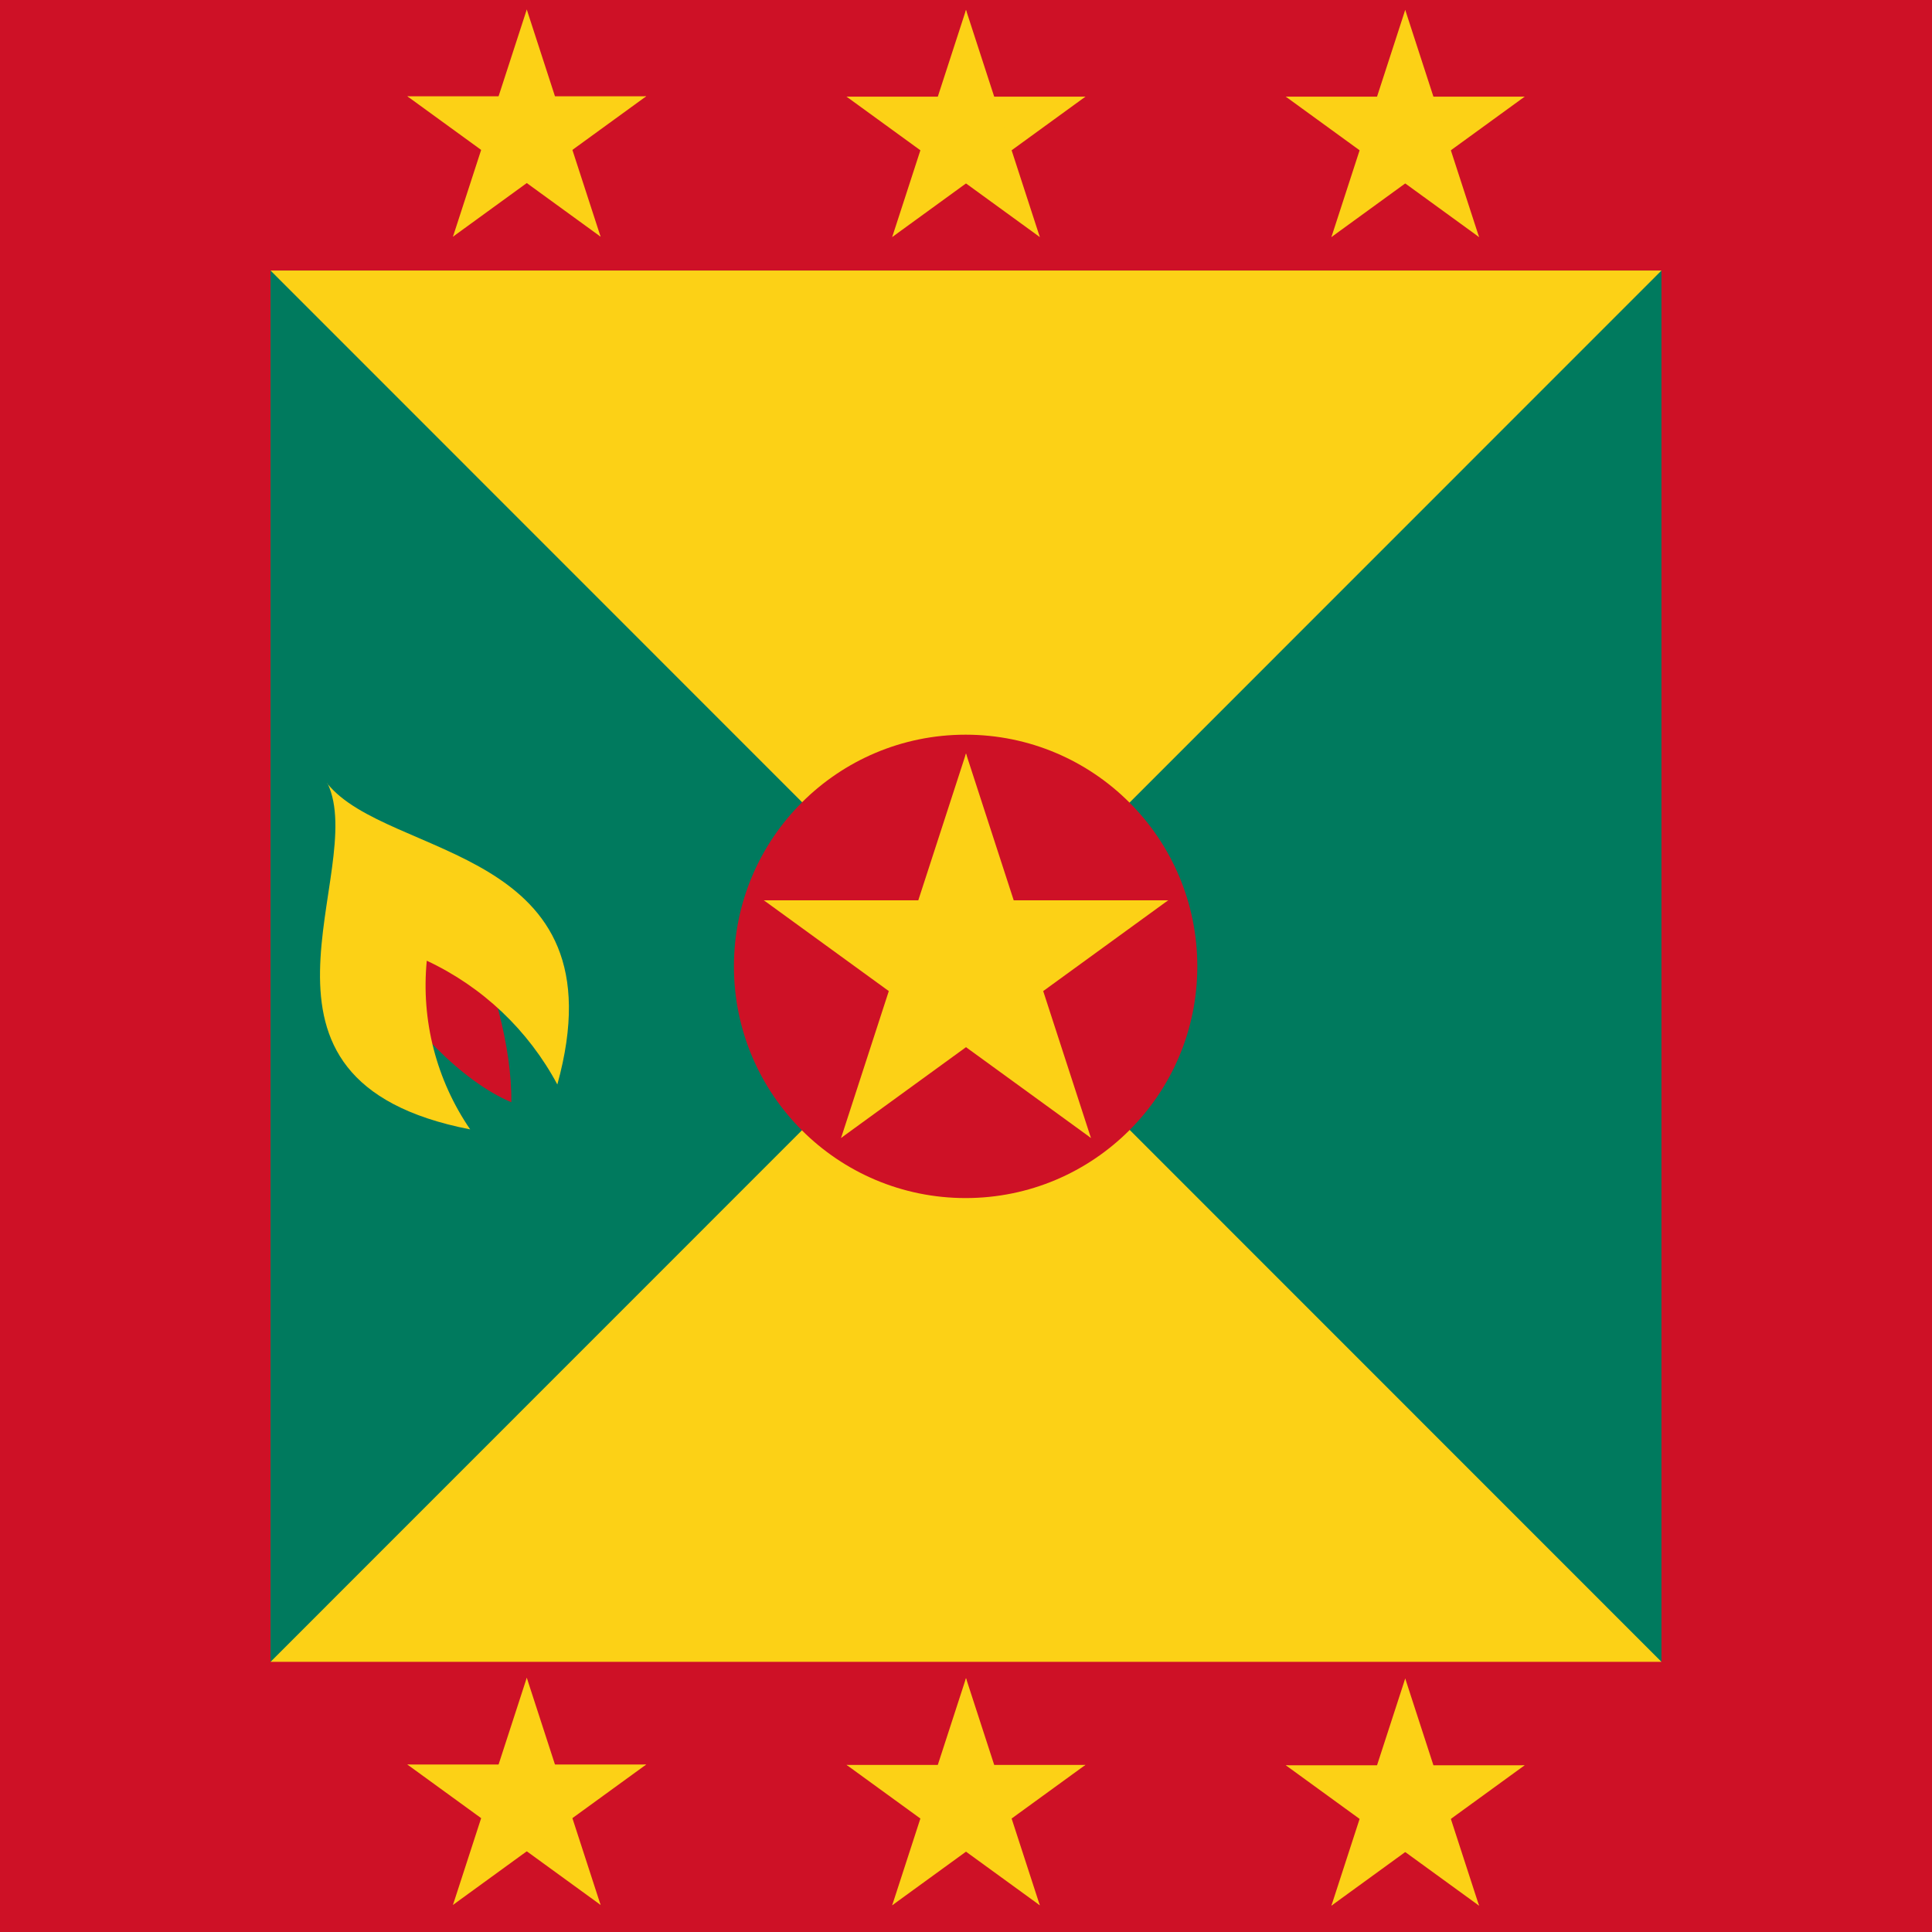
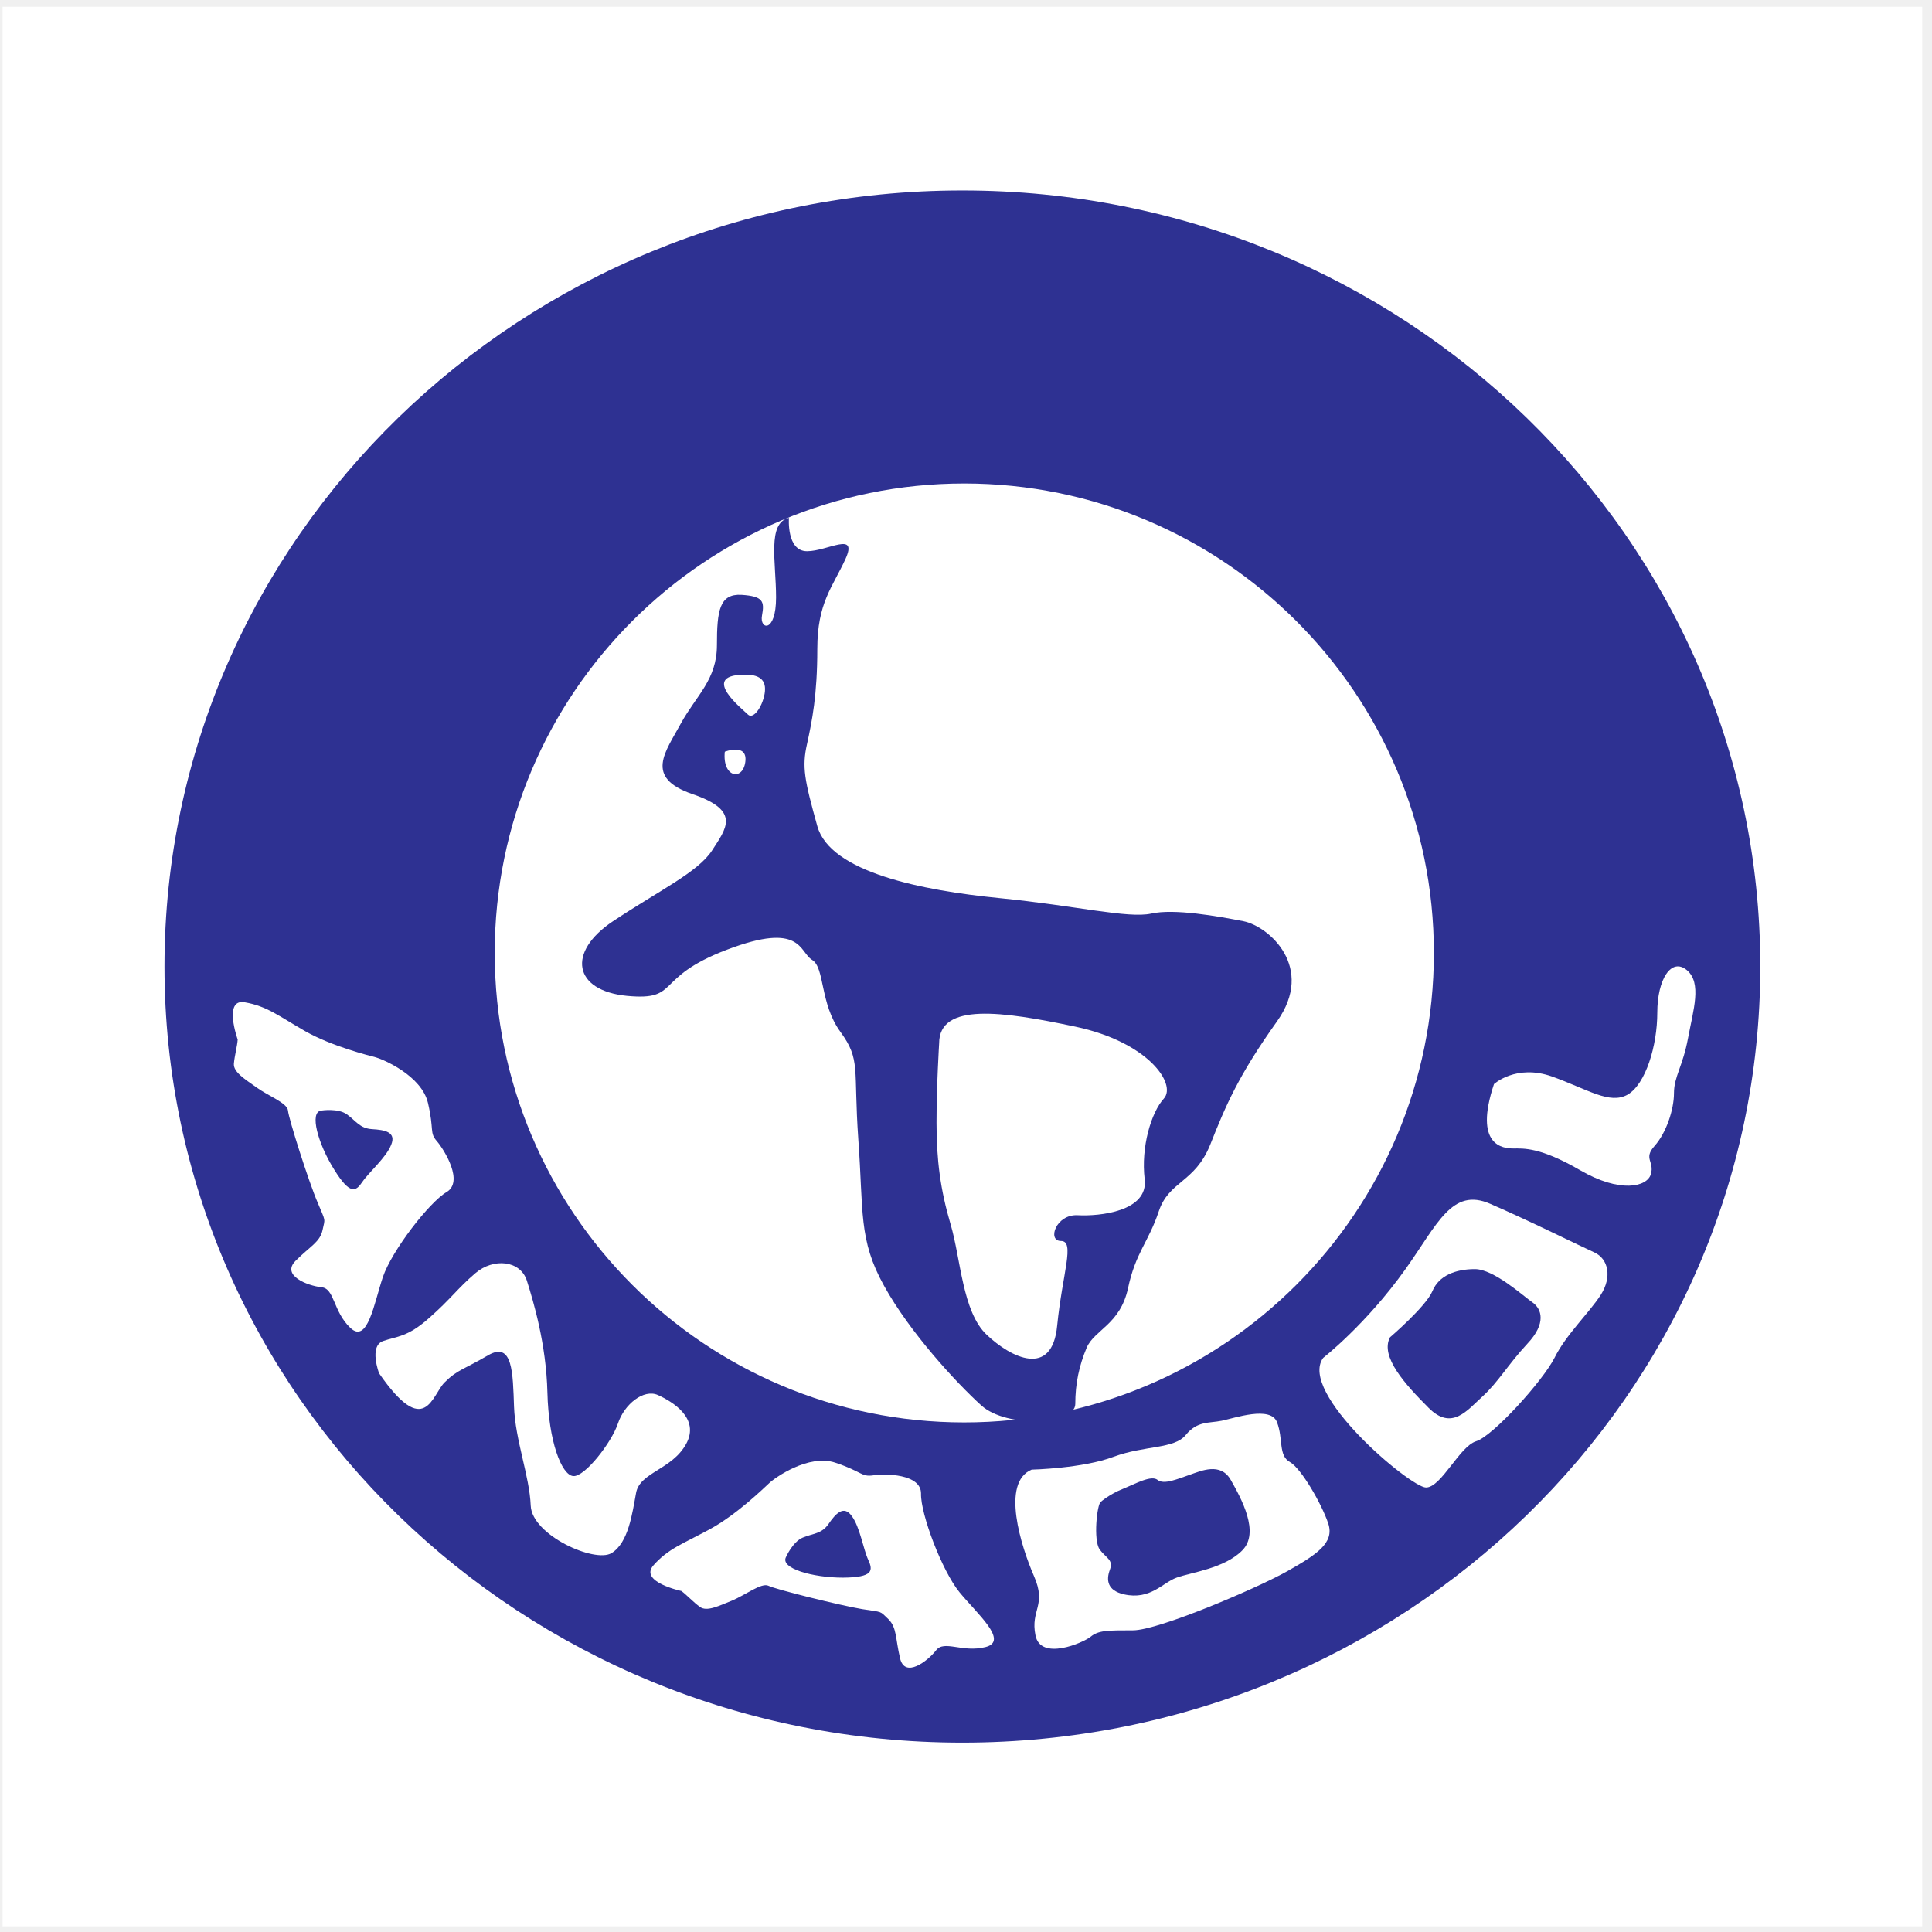
- <svg xmlns="http://www.w3.org/2000/svg" xmlns:xlink="http://www.w3.org/1999/xlink" id="flag-icons-gd" viewBox="0 0 512 512">
-   <defs>
-     <g id="c">
-       <g id="b">
-         <path id="a" fill="#fcd116" d="M0-1v1h.5" transform="rotate(18 0 -1)" />
-         <use xlink:href="#a" width="100%" height="100%" transform="scale(-1 1)" />
-       </g>
-       <use xlink:href="#b" width="100%" height="100%" transform="rotate(72)" />
-       <use xlink:href="#b" width="100%" height="100%" transform="rotate(144)" />
-       <use xlink:href="#b" width="100%" height="100%" transform="rotate(-144)" />
-       <use xlink:href="#b" width="100%" height="100%" transform="rotate(-72)" />
+ <svg xmlns="http://www.w3.org/2000/svg" viewBox="0 0 258.667 258.667" height="258.667" width="258.667" xml:space="preserve" id="svg2" version="1.1">
+   <defs id="defs6" />
+   <g transform="matrix(1.333333,0,0,-1.333333,0,258.6667)" id="g10">
+     <g transform="scale(0.1)" id="g12">
+       <path id="path14" style="fill:#ffffff;fill-opacity:1;fill-rule:evenodd;stroke:none" d="M 2.598,1933.23 H 1930.16 V 5.668 H 2.598 V 1933.23" />
+       <path id="path16" style="fill:#2e3192;fill-opacity:1;fill-rule:evenodd;stroke:none" d="m 966.258,190.152 c 442.682,0 801.322,349.071 801.322,779.297 0,430.471 -358.64,779.301 -801.322,779.301 -442.199,0 -801.082,-348.83 -801.082,-779.301 0,-430.226 358.883,-779.297 801.082,-779.297" />
+       <path id="path18" style="fill:#ffffff;fill-opacity:1;fill-rule:evenodd;stroke:none" d="m 1035.93,464.281 c 0,0 51.47,1.196 82.36,12.93 31.12,11.492 60.81,7.66 72.3,21.785 11.73,14.367 23.22,11.734 36.15,14.367 12.93,2.633 49.08,15.325 55.55,-1.437 6.46,-16.758 1.19,-33.516 12.93,-39.985 11.49,-6.464 32.08,-42.375 38.54,-61.765 6.47,-19.395 -11.49,-31.125 -41.18,-47.887 -29.69,-16.758 -129.04,-59.371 -154.9,-59.371 -25.86,0 -34.72,0 -42.61,-6.465 -7.67,-6.226 -50.28,-24.422 -55.31,1.434 -5.27,25.859 11.49,29.687 -1.44,59.379 -12.93,29.683 -33.52,94.089 -2.39,107.015" />
+       <path id="path20" style="fill:#ffffff;fill-opacity:1;fill-rule:evenodd;stroke:none" d="m 968.172,511.688 c 260.488,0 471.648,211.164 471.648,471.406 0,260.246 -211.16,471.406 -471.648,471.406 -260.242,0 -471.406,-211.16 -471.406,-471.406 0,-260.242 211.164,-471.406 471.406,-471.406" />
+       <path id="path22" style="fill:#2e3192;fill-opacity:1;fill-rule:evenodd;stroke:none" d="m 792.203,1420.03 c 0,0 -2.633,-33.52 18.195,-33.52 20.59,0 51.477,20.59 38.547,-7.9 -12.929,-28.25 -28.25,-43.81 -28.25,-90.26 0,-46.45 -5.269,-72.3 -10.297,-95.29 -5.265,-23.22 -2.632,-36.15 10.297,-82.6 12.93,-46.44 105.344,-64.64 182.915,-72.3 77.33,-7.66 129.04,-20.59 152.27,-15.56 23.22,5.27 67.03,-2.64 92.89,-7.66 25.62,-5.27 72.06,-46.448 33.52,-100.557 -38.79,-54.344 -51.72,-84.992 -67.04,-123.774 -15.56,-38.55 -41.42,-36.152 -51.71,-67.039 -10.3,-30.882 -23.23,-41.179 -30.89,-77.332 -7.9,-36.152 -33.52,-41.422 -41.42,-59.375 -7.66,-18.195 -11.49,-36.152 -11.49,-56.738 0,-20.594 -68.47,-24.664 -94.33,-1.437 -25.613,23.222 -72.062,73.738 -97.68,120.183 -25.855,46.449 -20.589,74.699 -25.855,147.004 -5.031,72.063 2.633,79.727 -17.957,107.977 -20.828,28.488 -15.563,64.64 -28.492,72.296 -12.926,7.903 -10.293,38.792 -85.231,10.301 C 655.496,958.195 683.75,934.973 629.641,940 c -54.11,5.27 -60.571,44.051 -14.125,74.94 46.445,30.88 84.992,49.08 99.355,70.86 14.129,22.03 29.692,39.99 -19.391,56.75 -49.078,16.75 -27.054,42.61 -11.73,71.1 15.563,28.25 36.148,43.81 36.148,78.53 0,34.96 2.637,51.71 24.665,50.52 21.781,-1.44 23.218,-6.47 20.585,-20.83 -2.632,-14.13 14.129,-17.96 14.129,18.19 0,36.15 -9.097,74.7 12.926,79.97" />
+       <path id="path24" style="fill:#ffffff;fill-opacity:1;fill-rule:evenodd;stroke:none" d="m 745.758,1262.5 c 16.758,0.71 24.422,-5.04 22.023,-19.16 -2.633,-14.36 -11.73,-25.86 -16.758,-20.83 -5.265,5.27 -47.882,38.79 -5.265,39.99" />
+       <path id="path26" style="fill:#ffffff;fill-opacity:1;fill-rule:evenodd;stroke:none" d="m 727.801,1185.16 c 0,0 23.222,9.1 20.59,-10.29 -2.633,-19.4 -23.223,-15.57 -20.59,10.29" />
+       <path id="path28" style="fill:#ffffff;fill-opacity:1;fill-rule:evenodd;stroke:none" d="m 943.039,892.359 c 0,0 -2.637,-42.375 -2.637,-79.726 0,-37.348 3.832,-67.039 14.125,-101.988 10.293,-34.719 11.731,-87.629 36.149,-110.852 24.424,-23.223 65.844,-43.813 70.874,9.094 5.26,52.676 18.19,84.996 3.83,84.996 -14.13,0 -5.03,27.051 16.75,25.855 22.03,-1.195 71.11,3.832 67.28,36.153 -3.83,32.32 6.47,67.035 19.39,81.164 12.69,14.363 -15.56,56.5 -89.06,72.066 -73.5,15.559 -136.701,24.414 -136.701,-16.762" />
+       <path id="path30" style="fill:#ffffff;fill-opacity:1;fill-rule:evenodd;stroke:none" d="m 238.676,896.188 c 0,0 -14.848,41.417 7.179,37.347 22.028,-3.828 33.52,-13.402 60.575,-28.969 27.054,-15.32 63.925,-24.418 71.105,-26.332 6.945,-1.918 45.731,-18.195 52.195,-45.73 6.461,-27.531 1.196,-29.688 9.094,-38.547 7.664,-9.098 27.059,-40.699 9.578,-50.996 -17.476,-10.293 -54.828,-58.656 -63.922,-85.231 -8.863,-26.335 -15.324,-67.753 -32.8,-50.996 -17.481,16.762 -15.563,39.504 -28.969,40.704 -13.648,1.433 -40.703,11.726 -25.859,26.574 14.843,14.84 24.421,18.676 27.054,30.886 2.633,12.207 3.352,7.657 -5.027,27.77 -8.621,19.871 -29.207,84.512 -29.688,92.176 -0.718,7.66 -20.109,14.844 -31.601,23.222 -11.735,8.379 -23.227,15.321 -22.746,23.704 0.719,8.378 3.351,17.476 3.832,24.418" />
+       <path id="path32" style="fill:#2e3192;fill-opacity:1;fill-rule:evenodd;stroke:none" d="m 322.711,824.844 c 0,0 16.762,2.633 25.613,-3.832 9.102,-6.465 12.93,-14.125 25.379,-14.844 12.215,-0.719 24.422,-2.633 19.156,-15.559 -5.031,-12.933 -22.504,-27.773 -28.972,-37.351 -6.461,-9.578 -12.207,-13.645 -28.25,12.211 -16.282,25.855 -25.379,58.176 -12.926,59.375" />
+       <path id="path34" style="fill:#ffffff;fill-opacity:1;fill-rule:evenodd;stroke:none" d="m 684.23,342.418 c 0,0 -42.859,9.098 -28.011,25.859 14.597,16.52 28.965,21.305 56.5,36.153 27.293,14.843 54.347,41.418 59.851,46.445 5.27,5.027 39.266,29.449 66.321,20.352 27.054,-9.102 25.855,-14.364 37.828,-12.692 11.73,1.918 48.363,1.676 48.121,-18.433 -0.481,-20.352 21.07,-77.571 38.785,-99.118 17.715,-21.55 49.555,-48.843 26.094,-54.828 -23.461,-5.984 -41.656,7.422 -49.797,-3.351 -8.379,-10.774 -31.363,-28.489 -36.149,-7.899 -4.789,20.348 -3.113,30.645 -11.734,39.262 -9.098,8.617 -5.023,6.703 -26.332,10.055 -21.547,3.593 -87.148,19.871 -94.094,23.465 -6.941,3.351 -23.222,-9.336 -36.39,-14.844 -13.168,-5.27 -25.379,-11.492 -32.321,-6.465 -6.703,4.789 -12.929,11.73 -18.672,16.039" />
+       <path id="path36" style="fill:#2e3192;fill-opacity:1;fill-rule:evenodd;stroke:none" d="m 789.09,376.176 c 0,0 6.703,15.562 17,19.871 10.297,4.312 18.914,3.594 25.855,13.648 6.946,10.055 15.086,19.395 23.227,8.141 8.379,-11.012 11.73,-33.758 16.754,-44.293 4.793,-10.531 5.031,-17.473 -25.375,-17.715 -30.406,0 -62.727,9.098 -57.461,20.348" />
+       <path id="path38" style="fill:#ffffff;fill-opacity:1;fill-rule:evenodd;stroke:none" d="m 380.648,561.004 c 0,0 -10.293,27.059 3.832,32.324 14.364,5.027 24.657,3.828 46.446,23.223 22.023,19.394 28.488,29.687 46.449,45.012 18.191,15.562 45.246,12.925 51.711,-7.665 6.465,-20.585 19.391,-63.203 20.59,-112.285 1.195,-48.84 14.125,-82.597 25.855,-83.797 11.492,-1.195 38.547,33.52 45.012,52.914 6.461,19.395 25.859,34.711 39.984,28.493 14.364,-6.465 42.614,-23.227 28.489,-49.082 -14.125,-25.86 -46.446,-28.493 -50.278,-49.082 -3.832,-20.59 -7.66,-50.278 -24.66,-60.575 -16.758,-10.289 -79.965,17.961 -81.164,47.649 -1.195,29.683 -15.559,65.84 -16.758,99.355 -1.195,33.516 -1.195,65.84 -25.855,51.715 -24.418,-14.367 -30.887,-14.367 -43.813,-27.293 -12.929,-12.687 -19.394,-57.937 -65.84,9.094" />
+       <path id="path40" style="fill:#ffffff;fill-opacity:1;fill-rule:evenodd;stroke:none" d="m 1500.16,851.418 c 0,0 22.02,20.352 58.18,7.66 36.14,-12.93 57.93,-28.488 76.13,-18.195 17.96,10.535 29.69,48.844 29.69,82.359 0,33.52 14.12,55.543 29.68,42.617 15.32,-12.929 6.47,-39.98 1.2,-68.234 -5.27,-28.488 -14.13,-38.547 -14.13,-55.305 0,-16.761 -7.89,-39.98 -19.39,-52.91 -11.73,-12.93 0,-15.562 -3.83,-28.492 -3.83,-12.926 -31.13,-19.152 -71.1,4.07 -39.99,23.223 -56.75,21.785 -67.04,21.785 -10.3,0 -39.98,2.637 -19.39,64.645" />
+       <path id="path42" style="fill:#ffffff;fill-opacity:1;fill-rule:evenodd;stroke:none" d="m 1328.73,576.57 c 0,0 42.62,33.039 82.6,89.063 32.08,45.012 46.45,82.359 84.99,65.597 38.79,-16.757 90.27,-42.378 104.63,-48.839 14.12,-6.465 17.96,-24.661 6.46,-42.618 -11.73,-18.195 -34.95,-39.98 -46.44,-63.203 -11.74,-23.222 -62.01,-78.769 -78.77,-83.797 -16.76,-5.269 -34.96,-46.445 -50.28,-46.445 -15.56,0 -129.04,95.285 -103.19,130.242" />
+       <path id="path44" style="fill:#2e3192;fill-opacity:1;fill-rule:evenodd;stroke:none" d="m 1395.77,597.156 c 0,0 36.15,30.887 42.62,46.449 6.46,15.559 23.22,22.028 42.61,22.028 19.16,0 48.84,-27.297 57.94,-33.52 9.1,-6.465 14.13,-20.828 -5.27,-41.418 -19.15,-20.59 -29.45,-38.785 -45.01,-52.91 -15.56,-14.129 -30.88,-34.719 -54.1,-11.496 -23.23,23.223 -49.08,51.477 -38.79,70.867" />
+       <path id="path46" style="fill:#2e3192;fill-opacity:1;fill-rule:evenodd;stroke:none" d="m 1105.36,431.965 c 0,0 9.1,7.894 22.02,12.926 12.93,5.269 28.5,14.125 34.96,9.097 6.46,-5.265 20.59,1.196 32.08,5.028 11.73,4.07 31.12,12.925 41.42,-5.028 10.3,-18.195 29.69,-52.91 11.49,-70.867 -17.95,-18.195 -51.47,-22.027 -65.84,-27.293 -14.12,-5.027 -26.33,-22.746 -52.91,-16.762 -16.76,3.832 -17.95,14.368 -14.12,24.661 3.83,10.296 -3.83,11.492 -10.3,20.589 -6.46,9.098 -2.63,45.25 1.2,47.649" />
    </g>
-     <use xlink:href="#c" id="d" width="100%" height="100%" transform="translate(256 35.9) scale(33.28)" />
-   </defs>
-   <path fill="#ce1126" d="M0 0h512v512H0z" />
-   <path fill="#007a5e" d="M71.7 71.7h368.6v368.6H71.7z" />
-   <path fill="#fcd116" d="M71.7 71.7h368.6L71.7 440.4h368.6z" />
-   <circle cx="255.9" cy="256.1" r="61.4" fill="#ce1126" />
-   <use xlink:href="#c" width="100%" height="100%" transform="translate(256 256) scale(56.32)" />
-   <use xlink:href="#d" width="100%" height="100%" x="-100" transform="translate(-16.4 -.1)" />
-   <use xlink:href="#c" id="d" width="100%" height="100%" transform="translate(256 35.9) scale(33.28)" />
-   <use xlink:href="#d" width="100%" height="100%" x="100" transform="translate(16.4)" />
-   <path fill="#ce1126" d="M99.8 256.8c7.7 14.3 22.6 29.8 35.7 35.3.2-14.5-5-33.2-12-48l-23.7 12.7z" />
-   <path fill="#fcd116" d="M86.8 207.6c11.1 23.3-29 78.7 37.8 91.7a67.5 67.5 0 0 1-11.5-44.7 75.5 75.5 0 0 1 34.6 32.8c17.5-63.4-44.8-59.5-61-79.8z" />
-   <use xlink:href="#d" width="100%" height="100%" x="-100" transform="translate(-16.4 442)" />
-   <use xlink:href="#c" width="100%" height="100%" transform="translate(256 478) scale(33.28)" />
-   <use xlink:href="#d" width="100%" height="100%" x="100" transform="translate(16.4 442.2)" />
+   </g>
</svg>
